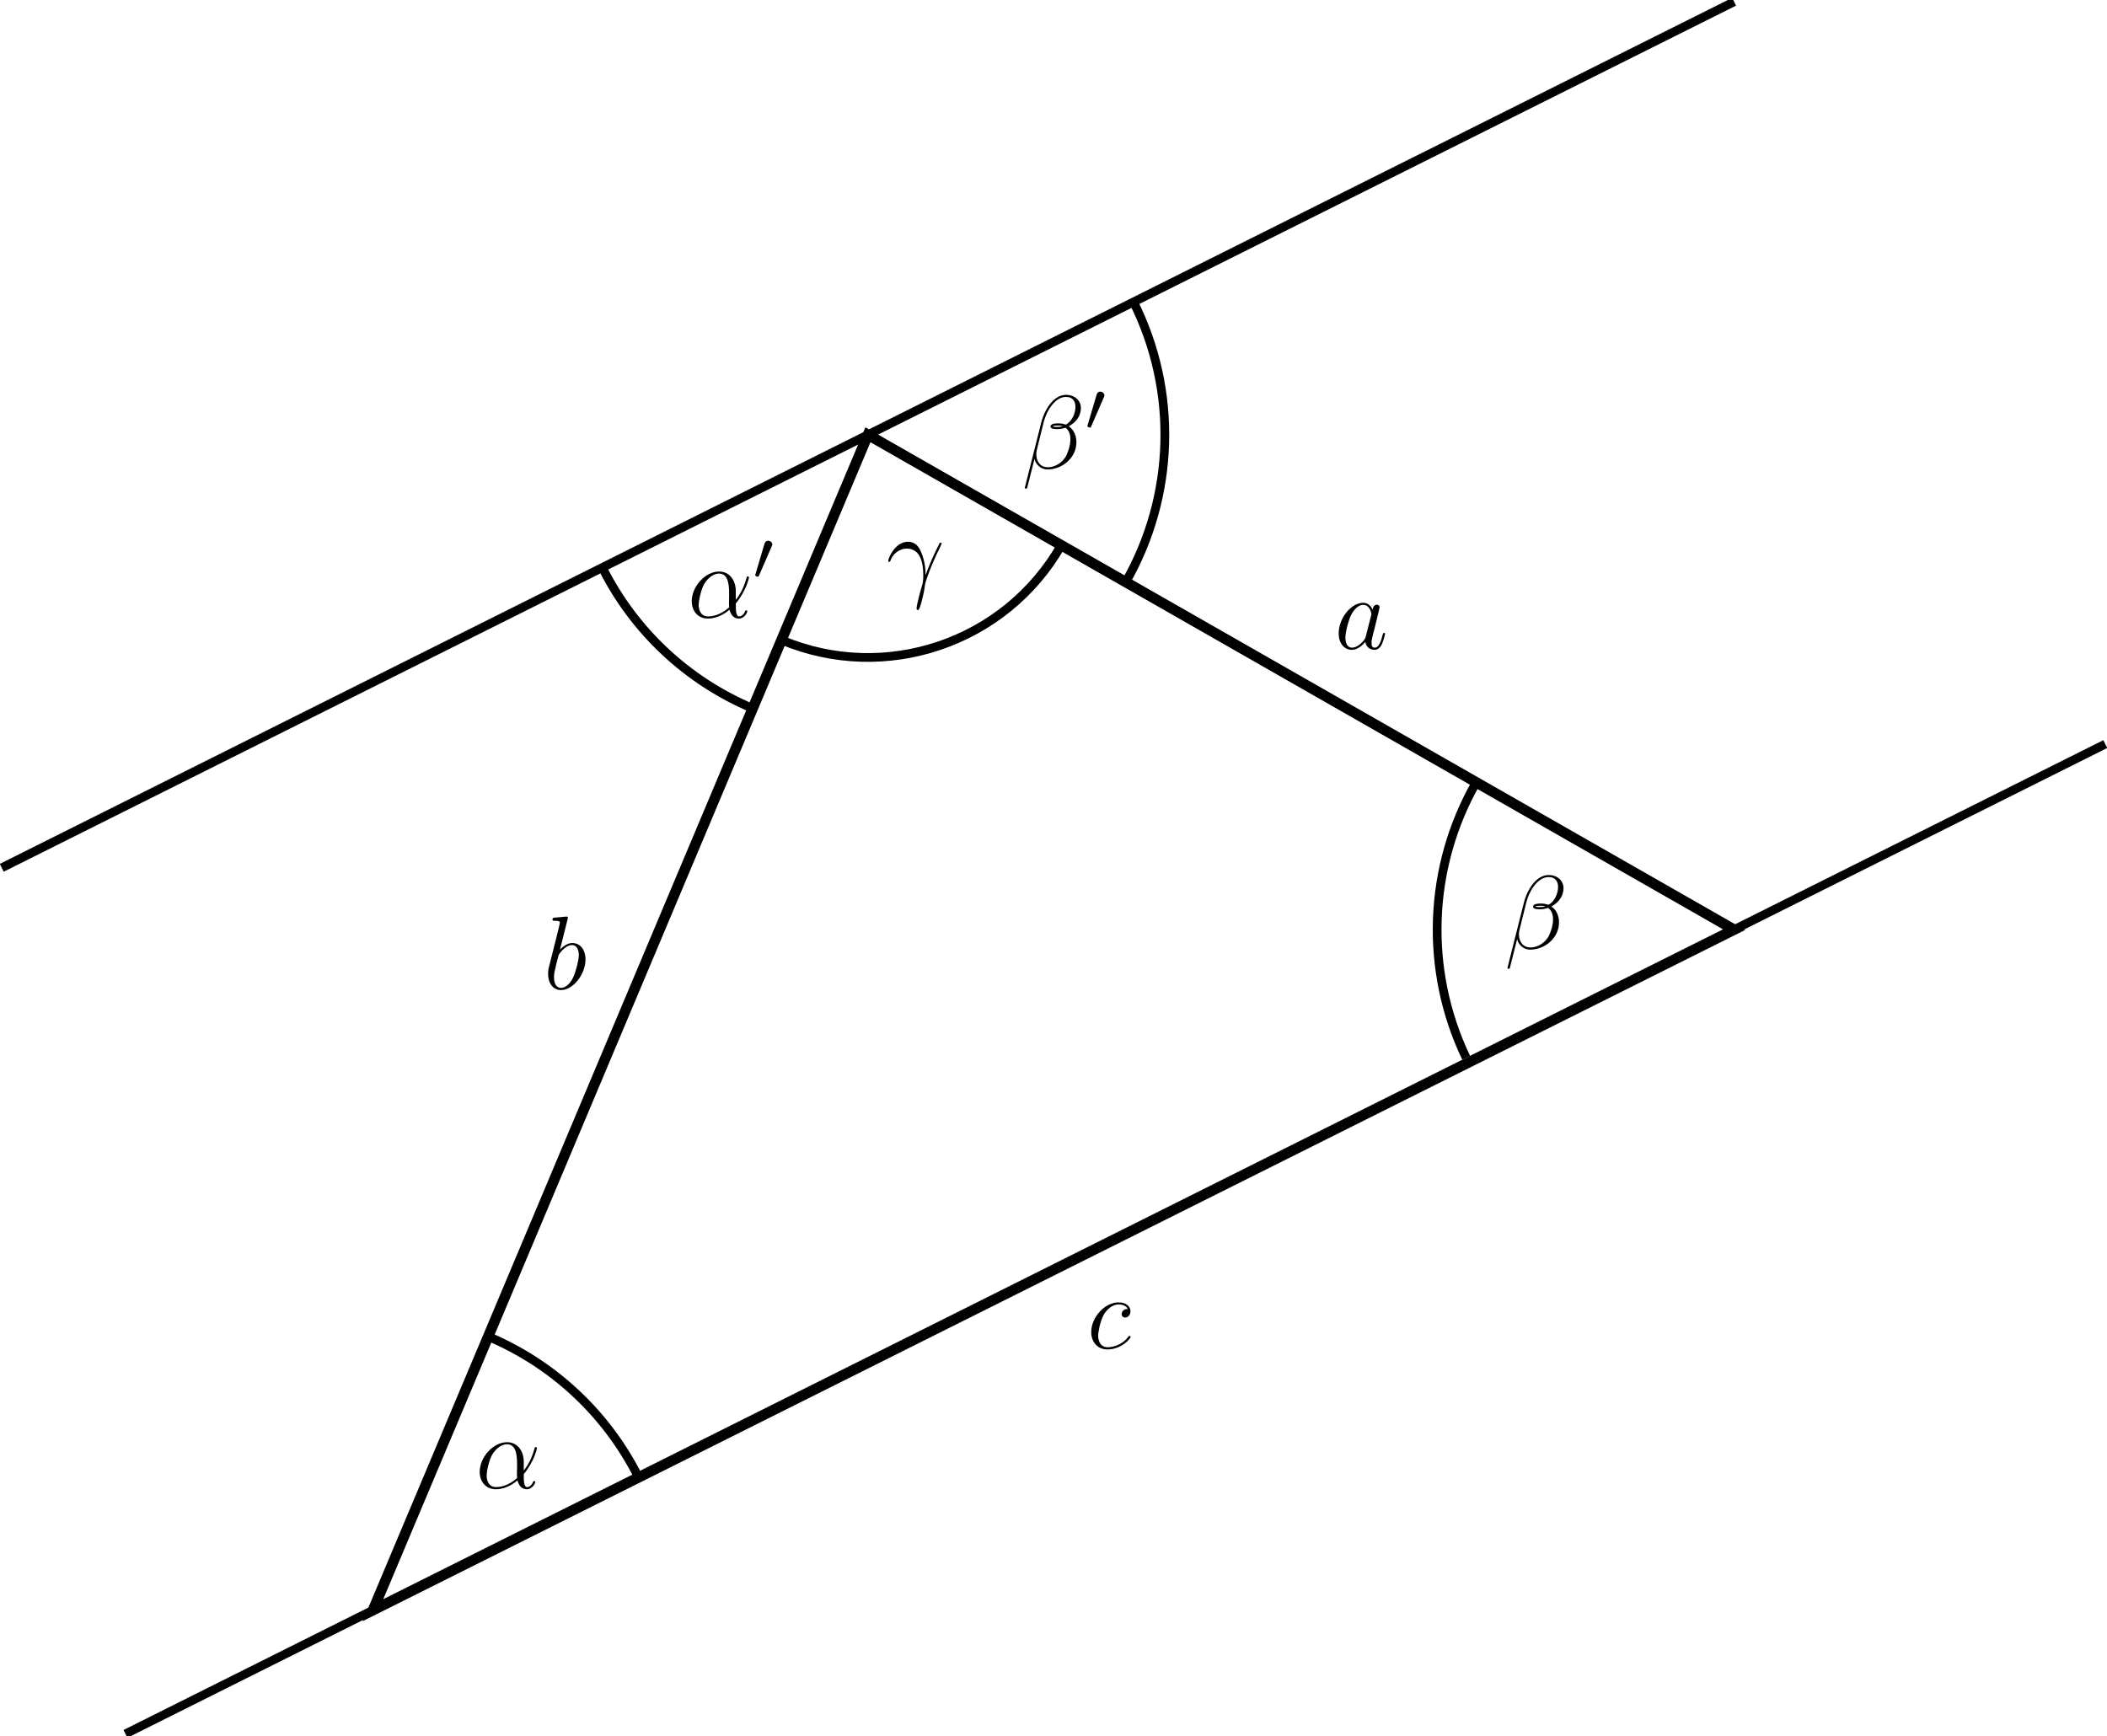
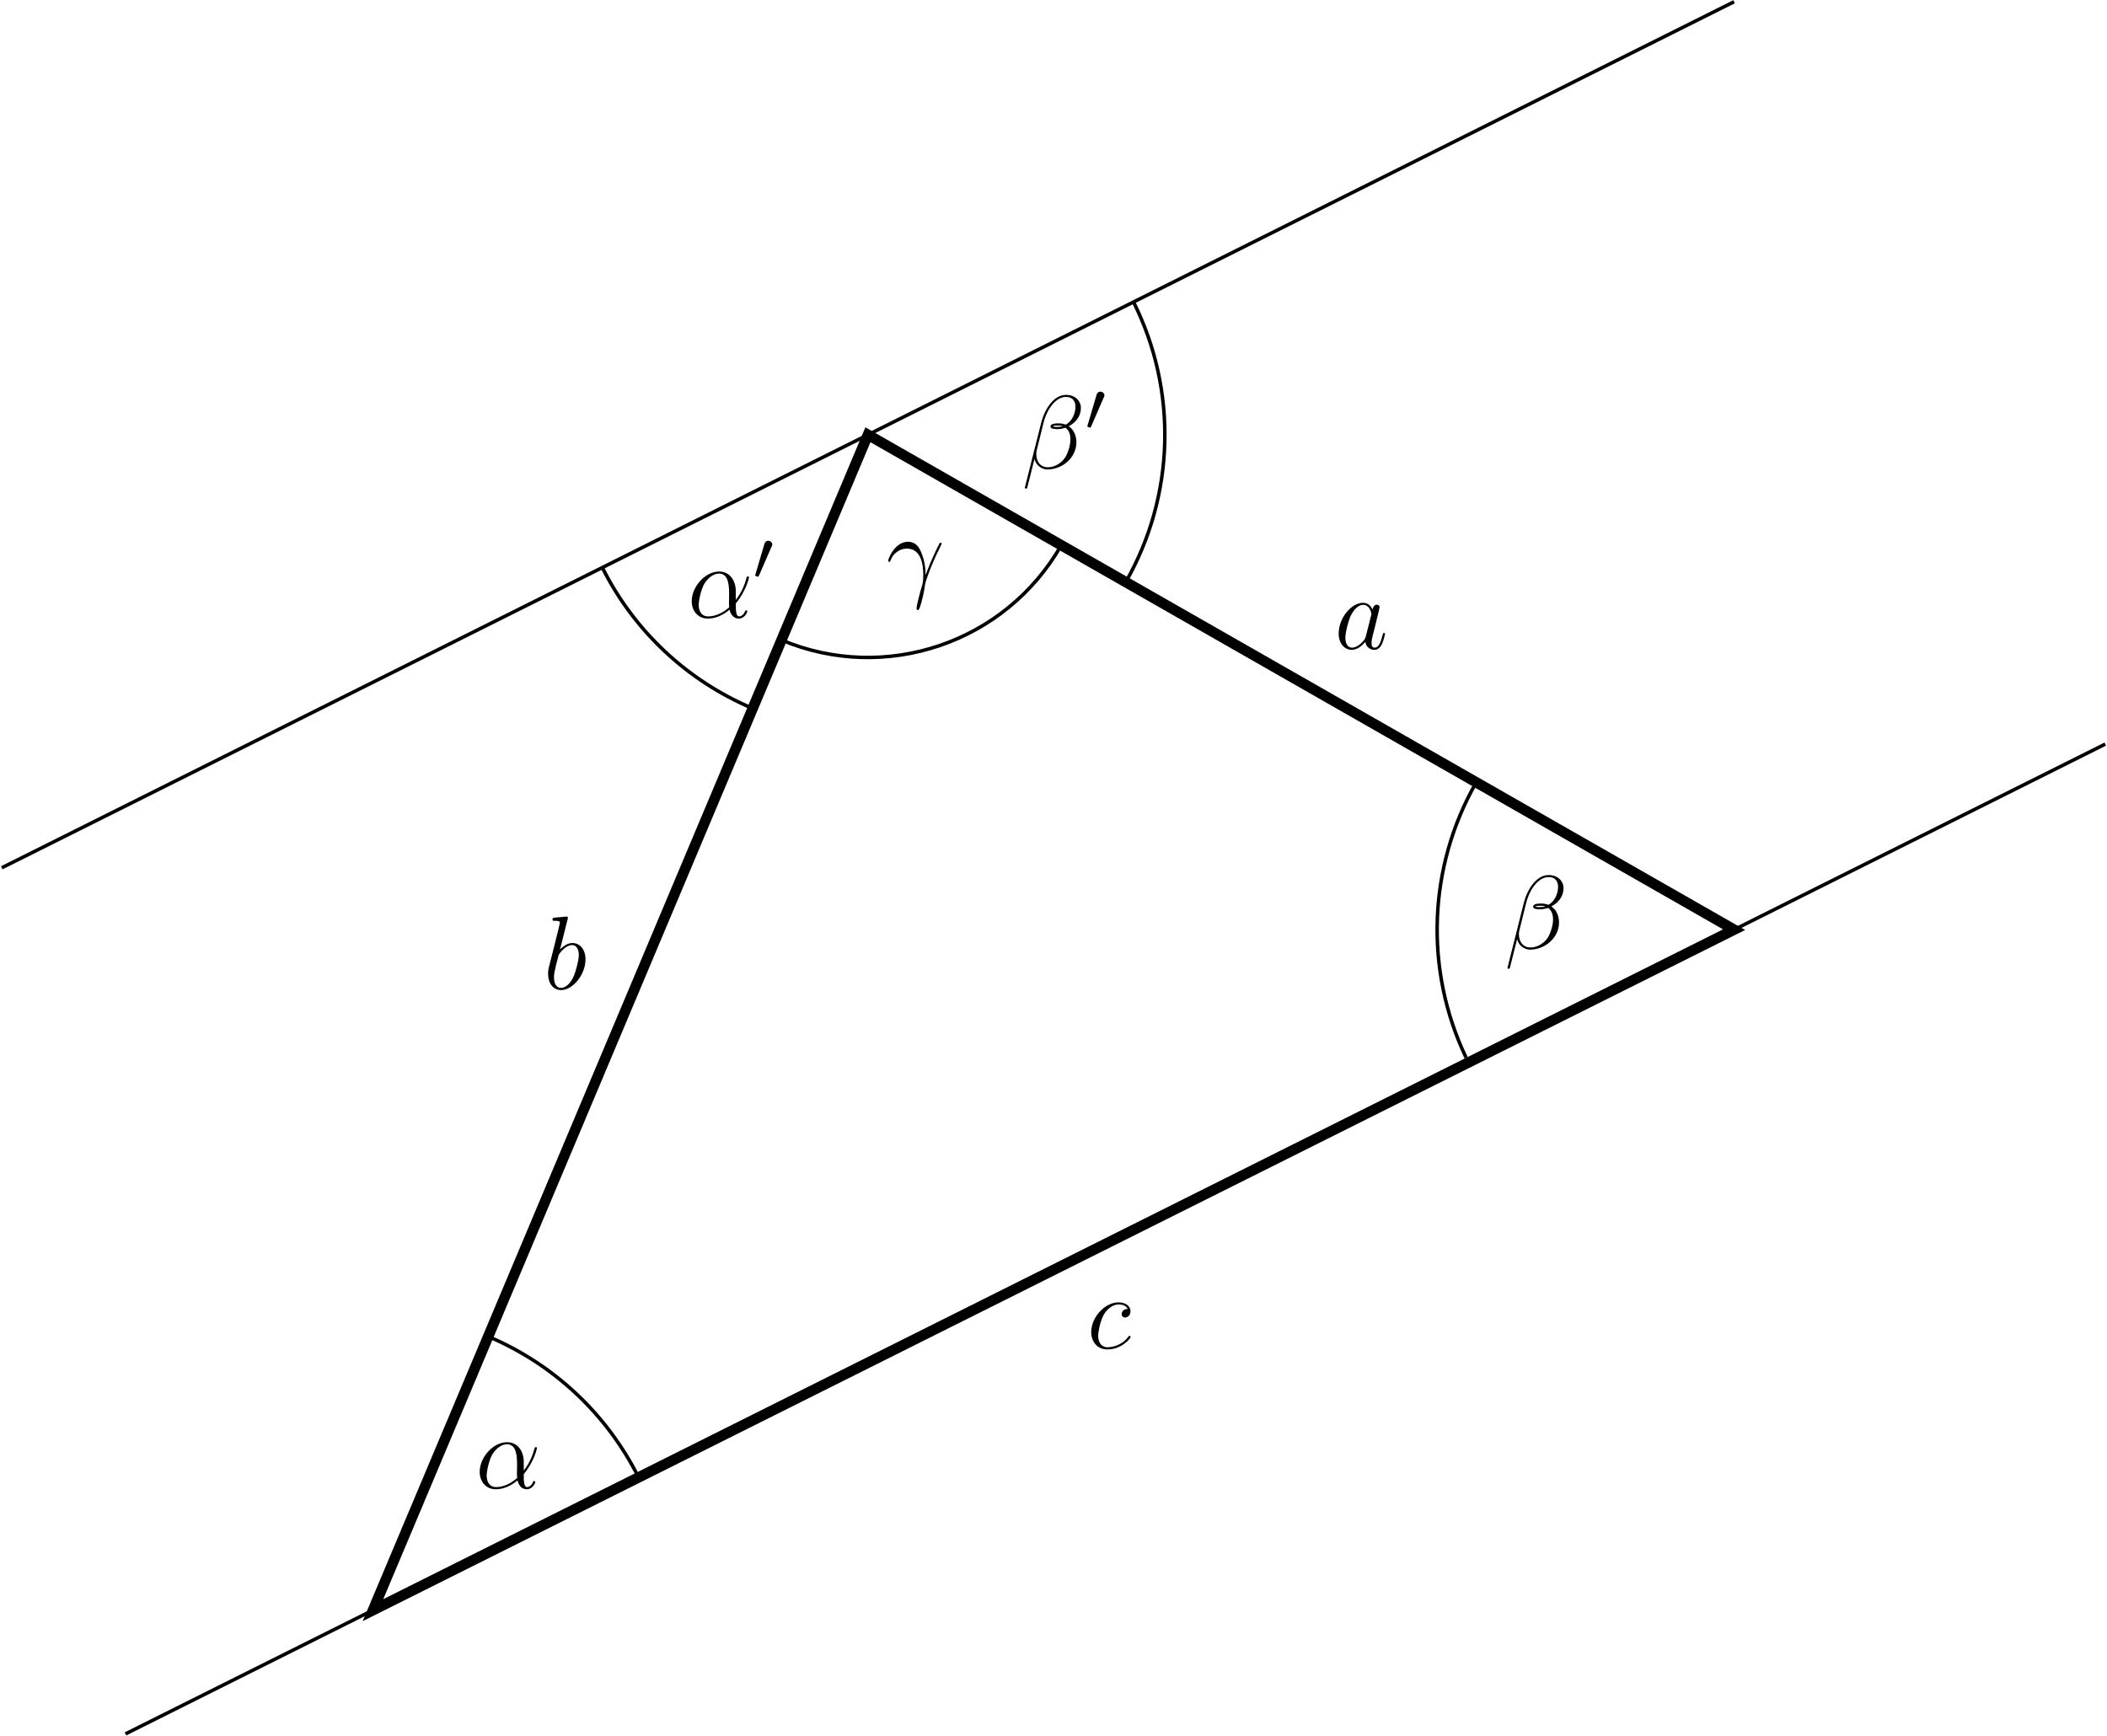
<svg xmlns="http://www.w3.org/2000/svg" xmlns:xlink="http://www.w3.org/1999/xlink" width="241.343pt" height="198.824pt" viewBox="0 0 241.343 198.824" version="1.1">
  <defs>
    <g>
      <symbol overflow="visible" id="glyph0-0">
        <path style="stroke:none;" d="" />
      </symbol>
      <symbol overflow="visible" id="glyph0-1">
-         <path style="stroke:none;" d="M 5.531 -3.031 C 5.531 -4.188 4.875 -5.266 3.609 -5.266 C 2.047 -5.266 0.484 -3.562 0.484 -1.859 C 0.484 -0.828 1.125 0.125 2.344 0.125 C 3.078 0.125 3.969 -0.172 4.812 -0.891 C 4.984 -0.219 5.359 0.125 5.875 0.125 C 6.516 0.125 6.844 -0.547 6.844 -0.703 C 6.844 -0.812 6.75 -0.812 6.719 -0.812 C 6.625 -0.812 6.609 -0.781 6.578 -0.688 C 6.469 -0.375 6.188 -0.125 5.906 -0.125 C 5.531 -0.125 5.531 -0.891 5.531 -1.609 C 6.75 -3.078 7.047 -4.578 7.047 -4.594 C 7.047 -4.703 6.938 -4.703 6.906 -4.703 C 6.797 -4.703 6.797 -4.656 6.734 -4.453 C 6.594 -3.922 6.281 -2.984 5.531 -2.016 Z M 4.781 -1.172 C 3.734 -0.234 2.781 -0.125 2.359 -0.125 C 1.516 -0.125 1.281 -0.875 1.281 -1.438 C 1.281 -1.953 1.547 -3.172 1.906 -3.828 C 2.406 -4.656 3.078 -5.031 3.609 -5.031 C 4.766 -5.031 4.766 -3.516 4.766 -2.516 C 4.766 -2.219 4.75 -1.906 4.75 -1.609 C 4.75 -1.359 4.766 -1.297 4.781 -1.172 Z " />
+         <path style="stroke:none;" d="M 5.531 -3.031 C 5.531 -4.188 4.875 -5.266 3.609 -5.266 C 2.047 -5.266 0.484 -3.562 0.484 -1.859 C 0.484 -0.828 1.125 0.125 2.344 0.125 C 3.078 0.125 3.969 -0.172 4.812 -0.891 C 4.984 -0.219 5.359 0.125 5.875 0.125 C 6.516 0.125 6.844 -0.547 6.844 -0.703 C 6.844 -0.812 6.75 -0.812 6.719 -0.812 C 6.625 -0.812 6.609 -0.781 6.578 -0.688 C 6.469 -0.375 6.188 -0.125 5.906 -0.125 C 5.531 -0.125 5.531 -0.891 5.531 -1.609 C 6.75 -3.078 7.047 -4.578 7.047 -4.594 C 7.047 -4.703 6.938 -4.703 6.906 -4.703 C 6.797 -4.703 6.797 -4.656 6.734 -4.453 C 6.594 -3.922 6.281 -2.984 5.531 -2.016 Z M 4.781 -1.172 C 3.734 -0.234 2.781 -0.125 2.359 -0.125 C 1.516 -0.125 1.281 -0.875 1.281 -1.438 C 1.281 -1.953 1.547 -3.172 1.906 -3.828 C 2.406 -4.656 3.078 -5.031 3.609 -5.031 C 4.766 -5.031 4.766 -3.516 4.766 -2.516 C 4.766 -2.219 4.75 -1.906 4.75 -1.609 C 4.75 -1.359 4.766 -1.297 4.781 -1.172 Z M 4.781 -1.172 " />
      </symbol>
      <symbol overflow="visible" id="glyph0-2">
-         <path style="stroke:none;" d="M 6.766 -6.953 C 6.766 -7.672 6.156 -8.422 5.062 -8.422 C 3.531 -8.422 2.547 -6.531 2.234 -5.297 L 0.344 2.203 C 0.328 2.297 0.391 2.312 0.453 2.312 C 0.531 2.312 0.594 2.312 0.609 2.25 L 1.453 -1.094 C 1.562 -0.438 2.219 0.125 2.922 0.125 C 4.641 0.125 6.25 -1.219 6.25 -3 C 6.25 -3.453 6.141 -3.906 5.891 -4.297 C 5.75 -4.516 5.562 -4.688 5.375 -4.828 C 6.234 -5.281 6.766 -6.016 6.766 -6.953 Z M 4.688 -4.844 C 4.5 -4.766 4.297 -4.75 4.078 -4.75 C 3.906 -4.75 3.75 -4.734 3.531 -4.812 C 3.656 -4.891 3.844 -4.906 4.094 -4.906 C 4.297 -4.906 4.516 -4.891 4.688 -4.844 Z M 6.141 -7.062 C 6.141 -6.406 5.828 -5.453 5.047 -5.016 C 4.812 -5.094 4.5 -5.156 4.25 -5.156 C 4 -5.156 3.281 -5.172 3.281 -4.797 C 3.281 -4.469 3.938 -4.5 4.141 -4.5 C 4.453 -4.5 4.719 -4.578 5.016 -4.656 C 5.391 -4.344 5.562 -3.938 5.562 -3.344 C 5.562 -2.656 5.359 -2.094 5.141 -1.578 C 4.75 -0.688 3.812 -0.125 2.984 -0.125 C 2.109 -0.125 1.656 -0.812 1.656 -1.625 C 1.656 -1.734 1.656 -1.891 1.703 -2.062 L 2.484 -5.219 C 2.875 -6.781 3.891 -8.188 5.047 -8.188 C 5.906 -8.188 6.141 -7.594 6.141 -7.062 Z " />
+         <path style="stroke:none;" d="M 6.766 -6.953 C 6.766 -7.672 6.156 -8.422 5.062 -8.422 C 3.531 -8.422 2.547 -6.531 2.234 -5.297 L 0.344 2.203 C 0.328 2.297 0.391 2.312 0.453 2.312 C 0.531 2.312 0.594 2.312 0.609 2.25 L 1.453 -1.094 C 1.562 -0.438 2.219 0.125 2.922 0.125 C 4.641 0.125 6.25 -1.219 6.25 -3 C 6.25 -3.453 6.141 -3.906 5.891 -4.297 C 5.75 -4.516 5.562 -4.688 5.375 -4.828 C 6.234 -5.281 6.766 -6.016 6.766 -6.953 Z M 4.688 -4.844 C 4.5 -4.766 4.297 -4.75 4.078 -4.75 C 3.906 -4.75 3.75 -4.734 3.531 -4.812 C 3.656 -4.891 3.844 -4.906 4.094 -4.906 C 4.297 -4.906 4.516 -4.891 4.688 -4.844 Z M 6.141 -7.062 C 6.141 -6.406 5.828 -5.453 5.047 -5.016 C 4.812 -5.094 4.5 -5.156 4.25 -5.156 C 4 -5.156 3.281 -5.172 3.281 -4.797 C 3.281 -4.469 3.938 -4.5 4.141 -4.5 C 4.453 -4.5 4.719 -4.578 5.016 -4.656 C 5.391 -4.344 5.562 -3.938 5.562 -3.344 C 5.562 -2.656 5.359 -2.094 5.141 -1.578 C 4.75 -0.688 3.812 -0.125 2.984 -0.125 C 2.109 -0.125 1.656 -0.812 1.656 -1.625 C 1.656 -1.734 1.656 -1.891 1.703 -2.062 L 2.484 -5.219 C 2.875 -6.781 3.891 -8.188 5.047 -8.188 C 5.906 -8.188 6.141 -7.594 6.141 -7.062 Z M 6.141 -7.062 " />
      </symbol>
      <symbol overflow="visible" id="glyph0-3">
-         <path style="stroke:none;" d="M 4.516 -1.453 C 4.5 -2.047 4.469 -2.969 4.016 -4.047 C 3.781 -4.641 3.375 -5.266 2.5 -5.266 C 1.031 -5.266 0.234 -3.391 0.234 -3.078 C 0.234 -2.969 0.312 -2.969 0.344 -2.969 C 0.453 -2.969 0.453 -3 0.516 -3.156 C 0.766 -3.891 1.531 -4.484 2.359 -4.484 C 4.016 -4.484 4.25 -2.625 4.25 -1.453 C 4.25 -0.688 4.172 -0.438 4.094 -0.203 C 3.875 0.531 3.484 2.016 3.484 2.359 C 3.484 2.453 3.516 2.562 3.609 2.562 C 3.797 2.562 3.891 2.156 4.031 1.688 C 4.312 0.641 4.391 0.109 4.453 -0.375 C 4.484 -0.656 5.156 -2.625 6.109 -4.5 C 6.188 -4.703 6.359 -5.016 6.359 -5.062 C 6.359 -5.062 6.344 -5.156 6.234 -5.156 C 6.219 -5.156 6.156 -5.156 6.125 -5.109 C 6.109 -5.078 5.688 -4.266 5.328 -3.453 C 5.156 -3.047 4.906 -2.516 4.516 -1.453 Z " />
+         <path style="stroke:none;" d="M 4.516 -1.453 C 4.5 -2.047 4.469 -2.969 4.016 -4.047 C 3.781 -4.641 3.375 -5.266 2.5 -5.266 C 1.031 -5.266 0.234 -3.391 0.234 -3.078 C 0.234 -2.969 0.312 -2.969 0.344 -2.969 C 0.453 -2.969 0.453 -3 0.516 -3.156 C 0.766 -3.891 1.531 -4.484 2.359 -4.484 C 4.016 -4.484 4.25 -2.625 4.25 -1.453 C 4.25 -0.688 4.172 -0.438 4.094 -0.203 C 3.875 0.531 3.484 2.016 3.484 2.359 C 3.484 2.453 3.516 2.562 3.609 2.562 C 3.797 2.562 3.891 2.156 4.031 1.688 C 4.312 0.641 4.391 0.109 4.453 -0.375 C 4.484 -0.656 5.156 -2.625 6.109 -4.5 C 6.188 -4.703 6.359 -5.016 6.359 -5.062 C 6.359 -5.062 6.344 -5.156 6.234 -5.156 C 6.219 -5.156 6.156 -5.156 6.125 -5.109 C 6.109 -5.078 5.688 -4.266 5.328 -3.453 C 5.156 -3.047 4.906 -2.516 4.516 -1.453 Z M 4.516 -1.453 " />
      </symbol>
      <symbol overflow="visible" id="glyph0-4">
-         <path style="stroke:none;" d="M 3.594 -1.422 C 3.531 -1.219 3.531 -1.188 3.375 -0.969 C 3.109 -0.641 2.578 -0.125 2.016 -0.125 C 1.531 -0.125 1.25 -0.562 1.25 -1.266 C 1.25 -1.922 1.625 -3.266 1.859 -3.766 C 2.266 -4.609 2.828 -5.031 3.281 -5.031 C 4.078 -5.031 4.234 -4.047 4.234 -3.953 C 4.234 -3.938 4.203 -3.797 4.188 -3.766 Z M 4.359 -4.484 C 4.234 -4.797 3.906 -5.266 3.281 -5.266 C 1.938 -5.266 0.484 -3.531 0.484 -1.75 C 0.484 -0.578 1.172 0.125 1.984 0.125 C 2.641 0.125 3.203 -0.391 3.531 -0.781 C 3.656 -0.078 4.219 0.125 4.578 0.125 C 4.938 0.125 5.219 -0.094 5.438 -0.531 C 5.625 -0.938 5.797 -1.656 5.797 -1.703 C 5.797 -1.766 5.75 -1.812 5.672 -1.812 C 5.562 -1.812 5.562 -1.75 5.516 -1.578 C 5.328 -0.875 5.109 -0.125 4.609 -0.125 C 4.266 -0.125 4.25 -0.438 4.25 -0.672 C 4.25 -0.938 4.281 -1.078 4.391 -1.547 C 4.469 -1.844 4.531 -2.109 4.625 -2.453 C 5.062 -4.25 5.172 -4.672 5.172 -4.75 C 5.172 -4.906 5.047 -5.047 4.859 -5.047 C 4.484 -5.047 4.391 -4.625 4.359 -4.484 Z " />
+         <path style="stroke:none;" d="M 3.594 -1.422 C 3.531 -1.219 3.531 -1.188 3.375 -0.969 C 3.109 -0.641 2.578 -0.125 2.016 -0.125 C 1.531 -0.125 1.25 -0.562 1.25 -1.266 C 1.25 -1.922 1.625 -3.266 1.859 -3.766 C 2.266 -4.609 2.828 -5.031 3.281 -5.031 C 4.078 -5.031 4.234 -4.047 4.234 -3.953 C 4.234 -3.938 4.203 -3.797 4.188 -3.766 Z M 4.359 -4.484 C 4.234 -4.797 3.906 -5.266 3.281 -5.266 C 1.938 -5.266 0.484 -3.531 0.484 -1.75 C 0.484 -0.578 1.172 0.125 1.984 0.125 C 2.641 0.125 3.203 -0.391 3.531 -0.781 C 3.656 -0.078 4.219 0.125 4.578 0.125 C 4.938 0.125 5.219 -0.094 5.438 -0.531 C 5.625 -0.938 5.797 -1.656 5.797 -1.703 C 5.797 -1.766 5.75 -1.812 5.672 -1.812 C 5.562 -1.812 5.562 -1.75 5.516 -1.578 C 5.328 -0.875 5.109 -0.125 4.609 -0.125 C 4.266 -0.125 4.25 -0.438 4.25 -0.672 C 4.25 -0.938 4.281 -1.078 4.391 -1.547 C 4.469 -1.844 4.531 -2.109 4.625 -2.453 C 5.062 -4.25 5.172 -4.672 5.172 -4.75 C 5.172 -4.906 5.047 -5.047 4.859 -5.047 C 4.484 -5.047 4.391 -4.625 4.359 -4.484 Z M 4.359 -4.484 " />
      </symbol>
      <symbol overflow="visible" id="glyph0-5">
-         <path style="stroke:none;" d="M 2.766 -8 C 2.766 -8.047 2.797 -8.109 2.797 -8.172 C 2.797 -8.297 2.672 -8.297 2.656 -8.297 C 2.641 -8.297 2.219 -8.266 2 -8.234 C 1.797 -8.219 1.609 -8.203 1.406 -8.188 C 1.109 -8.156 1.031 -8.156 1.031 -7.938 C 1.031 -7.812 1.141 -7.812 1.266 -7.812 C 1.875 -7.812 1.875 -7.703 1.875 -7.594 C 1.875 -7.5 1.781 -7.156 1.734 -6.938 L 1.453 -5.797 C 1.328 -5.312 0.641 -2.609 0.594 -2.391 C 0.531 -2.094 0.531 -1.891 0.531 -1.734 C 0.531 -0.516 1.219 0.125 2 0.125 C 3.375 0.125 4.812 -1.656 4.812 -3.391 C 4.812 -4.5 4.203 -5.266 3.297 -5.266 C 2.672 -5.266 2.109 -4.75 1.891 -4.516 Z M 2.016 -0.125 C 1.625 -0.125 1.203 -0.406 1.203 -1.344 C 1.203 -1.734 1.25 -1.953 1.453 -2.797 C 1.5 -2.953 1.688 -3.719 1.734 -3.875 C 1.75 -3.969 2.469 -5.031 3.281 -5.031 C 3.797 -5.031 4.047 -4.5 4.047 -3.891 C 4.047 -3.312 3.703 -1.953 3.406 -1.344 C 3.109 -0.688 2.562 -0.125 2.016 -0.125 Z " />
+         <path style="stroke:none;" d="M 2.766 -8 C 2.766 -8.047 2.797 -8.109 2.797 -8.172 C 2.797 -8.297 2.672 -8.297 2.656 -8.297 C 2.641 -8.297 2.219 -8.266 2 -8.234 C 1.797 -8.219 1.609 -8.203 1.406 -8.188 C 1.109 -8.156 1.031 -8.156 1.031 -7.938 C 1.031 -7.812 1.141 -7.812 1.266 -7.812 C 1.875 -7.812 1.875 -7.703 1.875 -7.594 C 1.875 -7.5 1.781 -7.156 1.734 -6.938 L 1.453 -5.797 C 1.328 -5.312 0.641 -2.609 0.594 -2.391 C 0.531 -2.094 0.531 -1.891 0.531 -1.734 C 0.531 -0.516 1.219 0.125 2 0.125 C 3.375 0.125 4.812 -1.656 4.812 -3.391 C 4.812 -4.5 4.203 -5.266 3.297 -5.266 C 2.672 -5.266 2.109 -4.75 1.891 -4.516 Z M 2.016 -0.125 C 1.625 -0.125 1.203 -0.406 1.203 -1.344 C 1.203 -1.734 1.25 -1.953 1.453 -2.797 C 1.5 -2.953 1.688 -3.719 1.734 -3.875 C 1.75 -3.969 2.469 -5.031 3.281 -5.031 C 3.797 -5.031 4.047 -4.5 4.047 -3.891 C 4.047 -3.312 3.703 -1.953 3.406 -1.344 C 3.109 -0.688 2.562 -0.125 2.016 -0.125 Z M 2.016 -0.125 " />
      </symbol>
      <symbol overflow="visible" id="glyph0-6">
-         <path style="stroke:none;" d="M 4.672 -4.5 C 4.453 -4.5 4.344 -4.5 4.172 -4.344 C 4.094 -4.297 3.969 -4.109 3.969 -3.922 C 3.969 -3.688 4.141 -3.531 4.375 -3.531 C 4.656 -3.531 4.984 -3.781 4.984 -4.25 C 4.984 -4.828 4.438 -5.266 3.609 -5.266 C 2.047 -5.266 0.484 -3.562 0.484 -1.859 C 0.484 -0.828 1.125 0.125 2.344 0.125 C 3.969 0.125 5 -1.141 5 -1.297 C 5 -1.375 4.922 -1.438 4.875 -1.438 C 4.844 -1.438 4.828 -1.422 4.719 -1.312 C 3.953 -0.297 2.828 -0.125 2.359 -0.125 C 1.547 -0.125 1.281 -0.844 1.281 -1.438 C 1.281 -1.859 1.484 -3.016 1.906 -3.828 C 2.219 -4.391 2.875 -5.031 3.625 -5.031 C 3.781 -5.031 4.438 -5.016 4.672 -4.5 Z " />
+         <path style="stroke:none;" d="M 4.672 -4.5 C 4.453 -4.5 4.344 -4.5 4.172 -4.344 C 4.094 -4.297 3.969 -4.109 3.969 -3.922 C 3.969 -3.688 4.141 -3.531 4.375 -3.531 C 4.656 -3.531 4.984 -3.781 4.984 -4.25 C 4.984 -4.828 4.438 -5.266 3.609 -5.266 C 2.047 -5.266 0.484 -3.562 0.484 -1.859 C 0.484 -0.828 1.125 0.125 2.344 0.125 C 3.969 0.125 5 -1.141 5 -1.297 C 5 -1.375 4.922 -1.438 4.875 -1.438 C 4.844 -1.438 4.828 -1.422 4.719 -1.312 C 3.953 -0.297 2.828 -0.125 2.359 -0.125 C 1.547 -0.125 1.281 -0.844 1.281 -1.438 C 1.281 -1.859 1.484 -3.016 1.906 -3.828 C 2.219 -4.391 2.875 -5.031 3.625 -5.031 C 3.781 -5.031 4.438 -5.016 4.672 -4.5 Z M 4.672 -4.5 " />
      </symbol>
      <symbol overflow="visible" id="glyph1-0">
        <path style="stroke:none;" d="" />
      </symbol>
      <symbol overflow="visible" id="glyph1-1">
-         <path style="stroke:none;" d="M 2.109 -3.781 C 2.156 -3.875 2.188 -3.938 2.188 -4.016 C 2.188 -4.281 1.938 -4.453 1.719 -4.453 C 1.406 -4.453 1.312 -4.172 1.281 -4.062 L 0.266 -0.625 C 0.234 -0.531 0.234 -0.516 0.234 -0.5 C 0.234 -0.438 0.281 -0.422 0.359 -0.391 C 0.516 -0.328 0.531 -0.328 0.547 -0.328 C 0.562 -0.328 0.609 -0.328 0.672 -0.469 Z " />
+         <path style="stroke:none;" d="M 2.109 -3.781 C 2.156 -3.875 2.188 -3.938 2.188 -4.016 C 2.188 -4.281 1.938 -4.453 1.719 -4.453 C 1.406 -4.453 1.312 -4.172 1.281 -4.062 L 0.266 -0.625 C 0.234 -0.531 0.234 -0.516 0.234 -0.5 C 0.234 -0.438 0.281 -0.422 0.359 -0.391 C 0.516 -0.328 0.531 -0.328 0.547 -0.328 C 0.562 -0.328 0.609 -0.328 0.672 -0.469 Z M 2.109 -3.781 " />
      </symbol>
    </g>
+     <clipPath id="clip1">
+       <path d="M 25 32 L 216 32 L 216 198.824 L 25 198.824 Z M 25 32 " />
+     </clipPath>
  </defs>
  <g id="surface1">
-     <path style="fill:none;stroke-width:1;stroke-linecap:butt;stroke-linejoin:miter;stroke:rgb(0%,0%,0%);stroke-opacity:1;stroke-miterlimit:10;" d="M 28.345 0 L 255.122 113.387 M 14.173 99.215 L 212.603 198.426 " transform="matrix(1,0,0,-1,-13.974,198.625)" />
-     <path style="fill:none;stroke-width:1.196;stroke-linecap:butt;stroke-linejoin:miter;stroke:rgb(0%,0%,0%);stroke-opacity:1;stroke-miterlimit:10;" d="M 56.693 14.172 L 212.603 92.129 L 113.388 148.82 Z " transform="matrix(1,0,0,-1,-13.974,198.625)" />
-     <path style="fill:none;stroke-width:1;stroke-linecap:butt;stroke-linejoin:miter;stroke:rgb(0%,0%,0%);stroke-opacity:1;stroke-miterlimit:10;" d="M 87.119 29.387 C 83.486 36.645 77.372 42.371 69.892 45.523 " transform="matrix(1,0,0,-1,-13.974,198.625)" />
+     <path style="fill:none;stroke-width:0.399;stroke-linecap:butt;stroke-linejoin:miter;stroke:rgb(0%,0%,0%);stroke-opacity:1;stroke-miterlimit:10;" d="M 28.345 0 L 255.122 113.387 M 14.173 99.215 L 212.603 198.426 " transform="matrix(1,0,0,-1,-13.974,198.625)" />
+     <g clip-path="url(#clip1)" clip-rule="nonzero">
+       <path style="fill:none;stroke-width:1.196;stroke-linecap:butt;stroke-linejoin:miter;stroke:rgb(0%,0%,0%);stroke-opacity:1;stroke-miterlimit:10;" d="M 56.693 14.172 L 212.603 92.129 L 113.388 148.82 Z M 56.693 14.172 " transform="matrix(1,0,0,-1,-13.974,198.625)" />
+     </g>
+     <path style="fill:none;stroke-width:0.399;stroke-linecap:butt;stroke-linejoin:miter;stroke:rgb(0%,0%,0%);stroke-opacity:1;stroke-miterlimit:10;" d="M 87.119 29.387 C 83.486 36.645 77.372 42.371 69.892 45.523 " transform="matrix(1,0,0,-1,-13.974,198.625)" />
    <g style="fill:rgb(0%,0%,0%);fill-opacity:1;">
      <use xlink:href="#glyph0-1" x="54.462" y="170.477" />
    </g>
-     <path style="fill:none;stroke-width:1;stroke-linecap:butt;stroke-linejoin:miter;stroke:rgb(0%,0%,0%);stroke-opacity:1;stroke-miterlimit:10;" d="M 183.068 109.004 C 177.533 99.312 177.103 87.516 181.915 77.449 " transform="matrix(1,0,0,-1,-13.974,198.625)" />
+     <path style="fill:none;stroke-width:0.399;stroke-linecap:butt;stroke-linejoin:miter;stroke:rgb(0%,0%,0%);stroke-opacity:1;stroke-miterlimit:10;" d="M 183.068 109.004 C 177.533 99.312 177.103 87.516 181.915 77.449 " transform="matrix(1,0,0,-1,-13.974,198.625)" />
    <g style="fill:rgb(0%,0%,0%);fill-opacity:1;">
      <use xlink:href="#glyph0-2" x="172.327" y="108.661" />
    </g>
-     <path style="fill:none;stroke-width:1;stroke-linecap:butt;stroke-linejoin:miter;stroke:rgb(0%,0%,0%);stroke-opacity:1;stroke-miterlimit:10;" d="M 103.49 125.309 C 115.376 120.305 129.138 124.965 135.536 136.164 " transform="matrix(1,0,0,-1,-13.974,198.625)" />
+     <path style="fill:none;stroke-width:0.399;stroke-linecap:butt;stroke-linejoin:miter;stroke:rgb(0%,0%,0%);stroke-opacity:1;stroke-miterlimit:10;" d="M 103.49 125.309 C 115.376 120.305 129.138 124.965 135.536 136.164 " transform="matrix(1,0,0,-1,-13.974,198.625)" />
    <g style="fill:rgb(0%,0%,0%);fill-opacity:1;">
      <use xlink:href="#glyph0-3" x="101.506" y="67.326" />
    </g>
-     <path style="fill:none;stroke-width:1;stroke-linecap:butt;stroke-linejoin:miter;stroke:rgb(0%,0%,0%);stroke-opacity:1;stroke-miterlimit:10;" d="M 82.966 133.609 C 86.595 126.348 92.708 120.621 100.189 117.473 " transform="matrix(1,0,0,-1,-13.974,198.625)" />
+     <path style="fill:none;stroke-width:0.399;stroke-linecap:butt;stroke-linejoin:miter;stroke:rgb(0%,0%,0%);stroke-opacity:1;stroke-miterlimit:10;" d="M 82.966 133.609 C 86.595 126.348 92.708 120.621 100.189 117.473 " transform="matrix(1,0,0,-1,-13.974,198.625)" />
    <g style="fill:rgb(0%,0%,0%);fill-opacity:1;">
      <use xlink:href="#glyph0-1" x="78.749" y="70.737" />
    </g>
    <g style="fill:rgb(0%,0%,0%);fill-opacity:1;">
      <use xlink:href="#glyph1-1" x="86.271" y="66.398" />
    </g>
-     <path style="fill:none;stroke-width:1;stroke-linecap:butt;stroke-linejoin:miter;stroke:rgb(0%,0%,0%);stroke-opacity:1;stroke-miterlimit:10;" d="M 142.919 131.945 C 148.56 141.816 148.896 153.863 143.81 164.031 " transform="matrix(1,0,0,-1,-13.974,198.625)" />
+     <path style="fill:none;stroke-width:0.399;stroke-linecap:butt;stroke-linejoin:miter;stroke:rgb(0%,0%,0%);stroke-opacity:1;stroke-miterlimit:10;" d="M 142.919 131.945 C 148.56 141.816 148.896 153.863 143.81 164.031 " transform="matrix(1,0,0,-1,-13.974,198.625)" />
    <g style="fill:rgb(0%,0%,0%);fill-opacity:1;">
      <use xlink:href="#glyph0-2" x="117.045" y="53.655" />
    </g>
    <g style="fill:rgb(0%,0%,0%);fill-opacity:1;">
      <use xlink:href="#glyph1-1" x="124.317" y="49.317" />
    </g>
    <g style="fill:rgb(0%,0%,0%);fill-opacity:1;">
      <use xlink:href="#glyph0-4" x="152.853" y="74.317" />
    </g>
    <g style="fill:rgb(0%,0%,0%);fill-opacity:1;">
      <use xlink:href="#glyph0-5" x="62.253" y="113.293" />
    </g>
    <g style="fill:rgb(0%,0%,0%);fill-opacity:1;">
      <use xlink:href="#glyph0-6" x="124.507" y="154.458" />
    </g>
  </g>
</svg>
